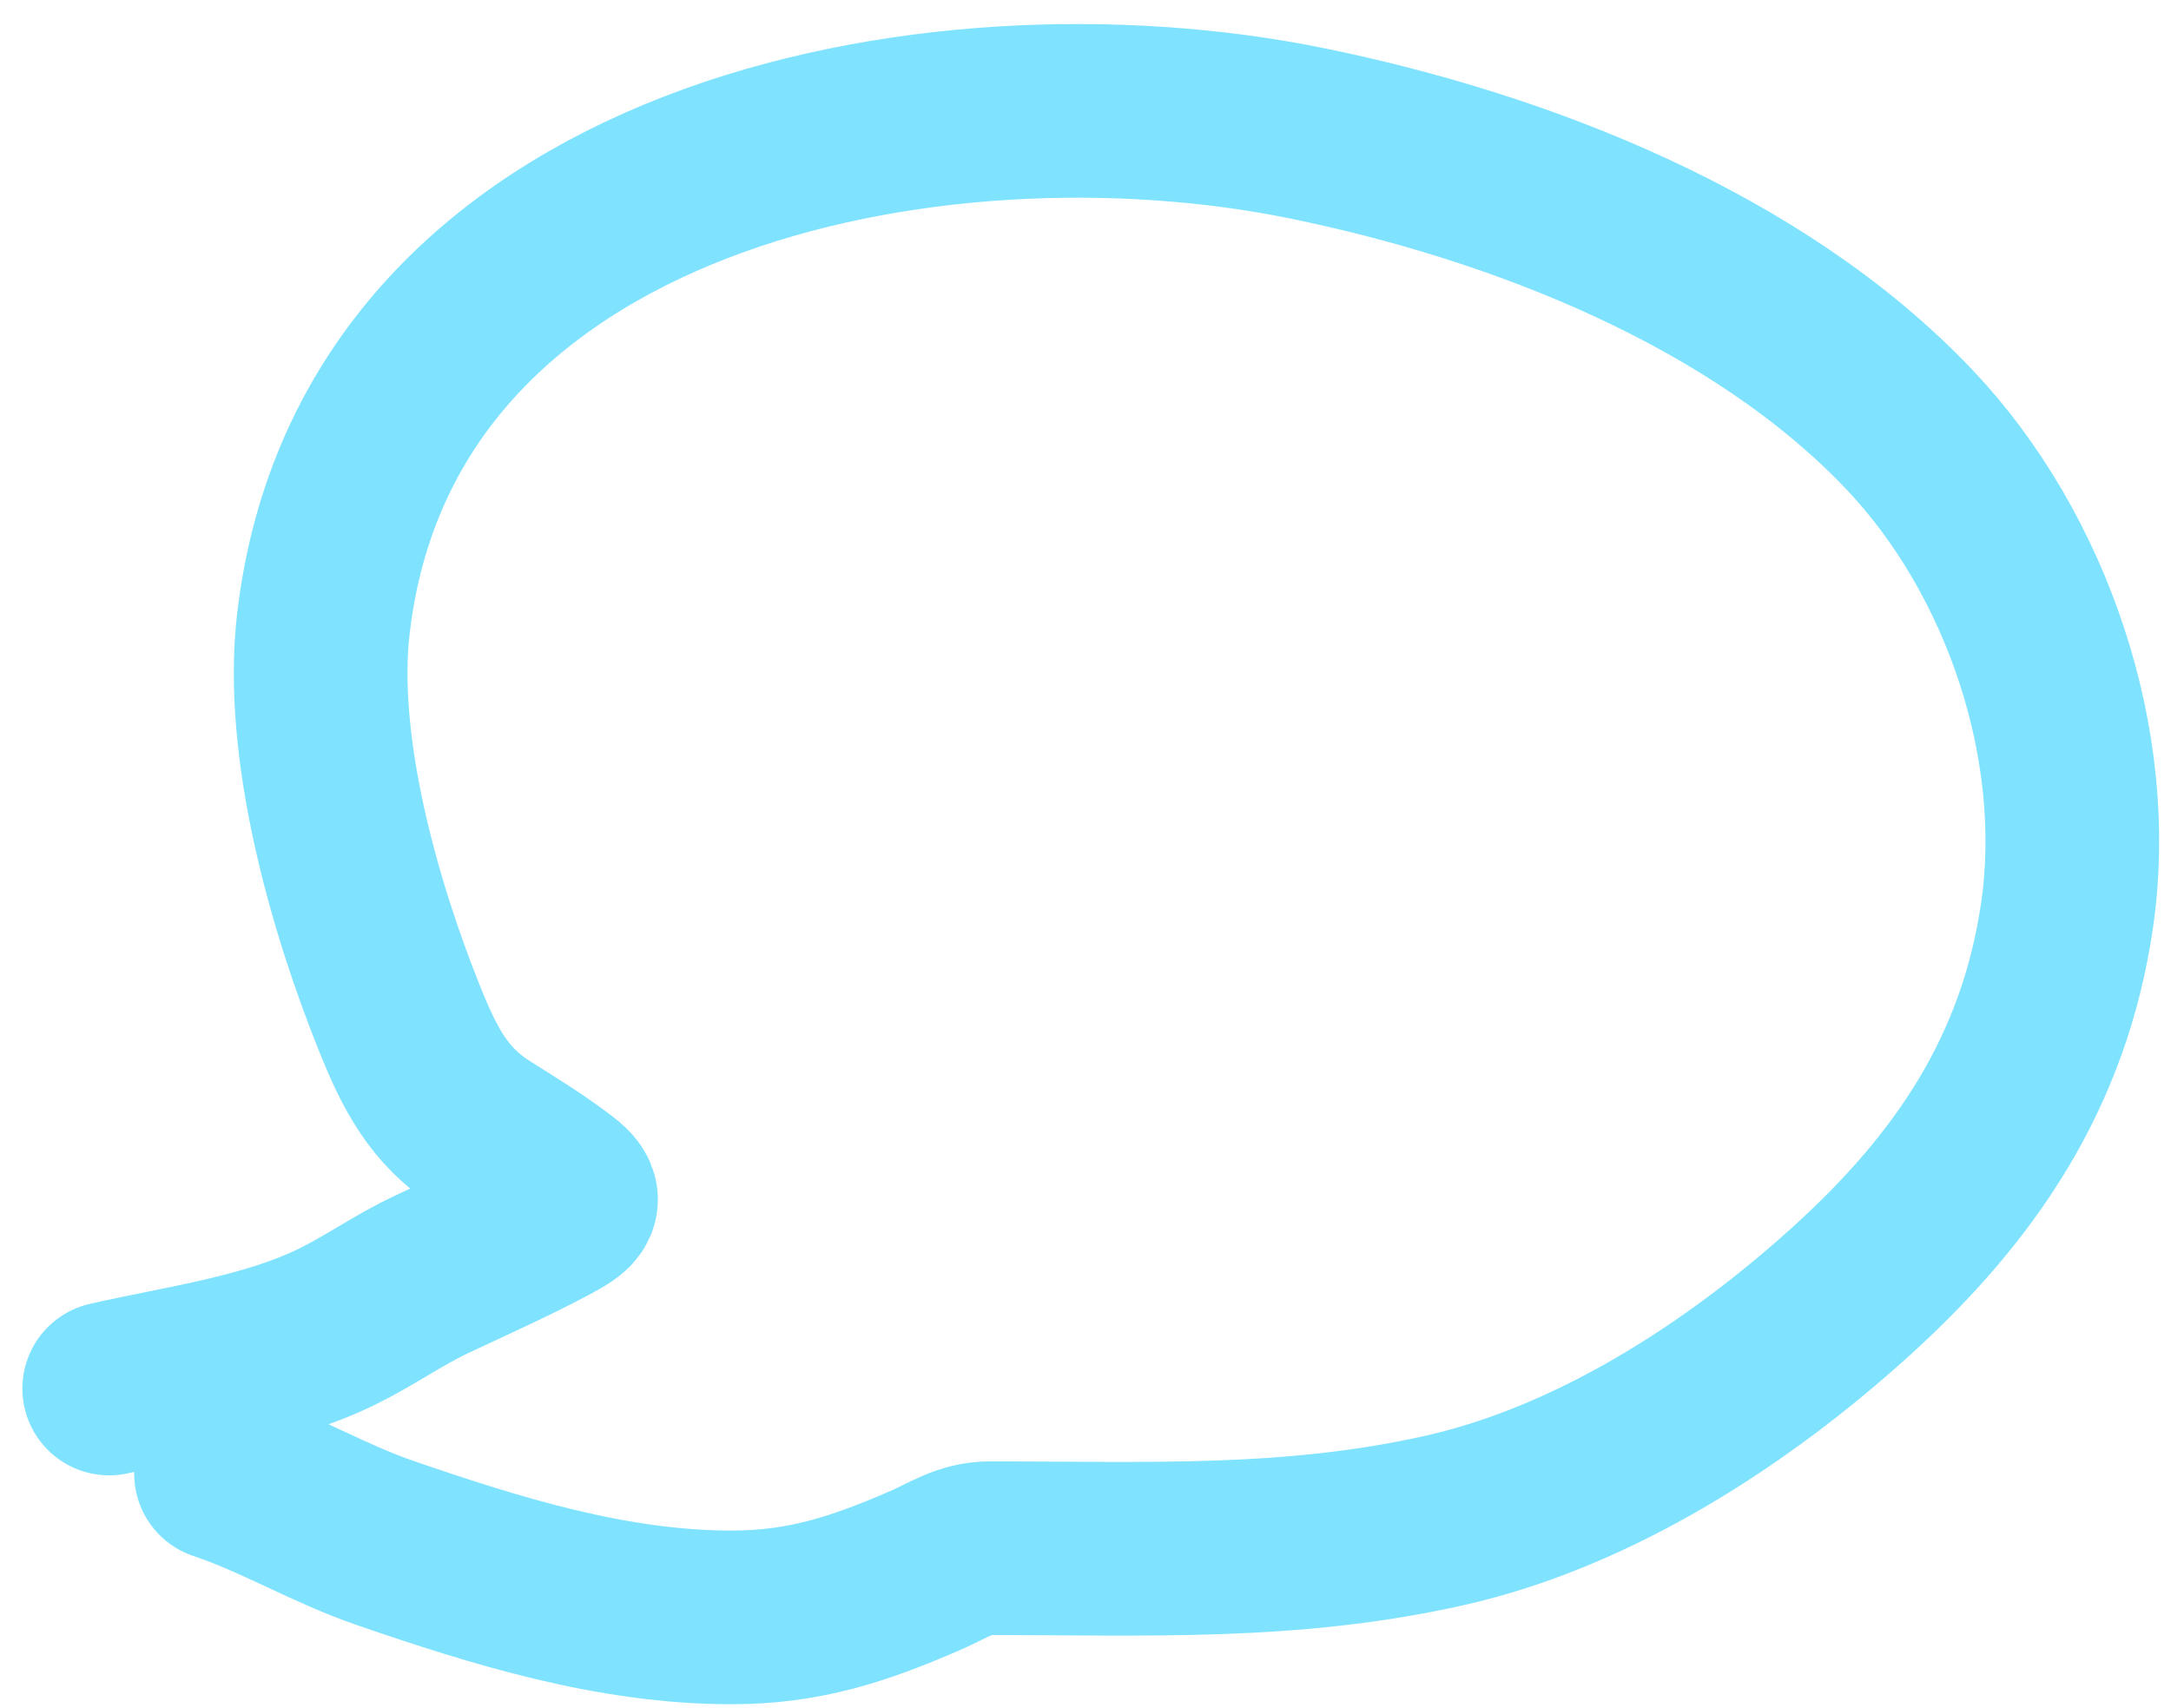
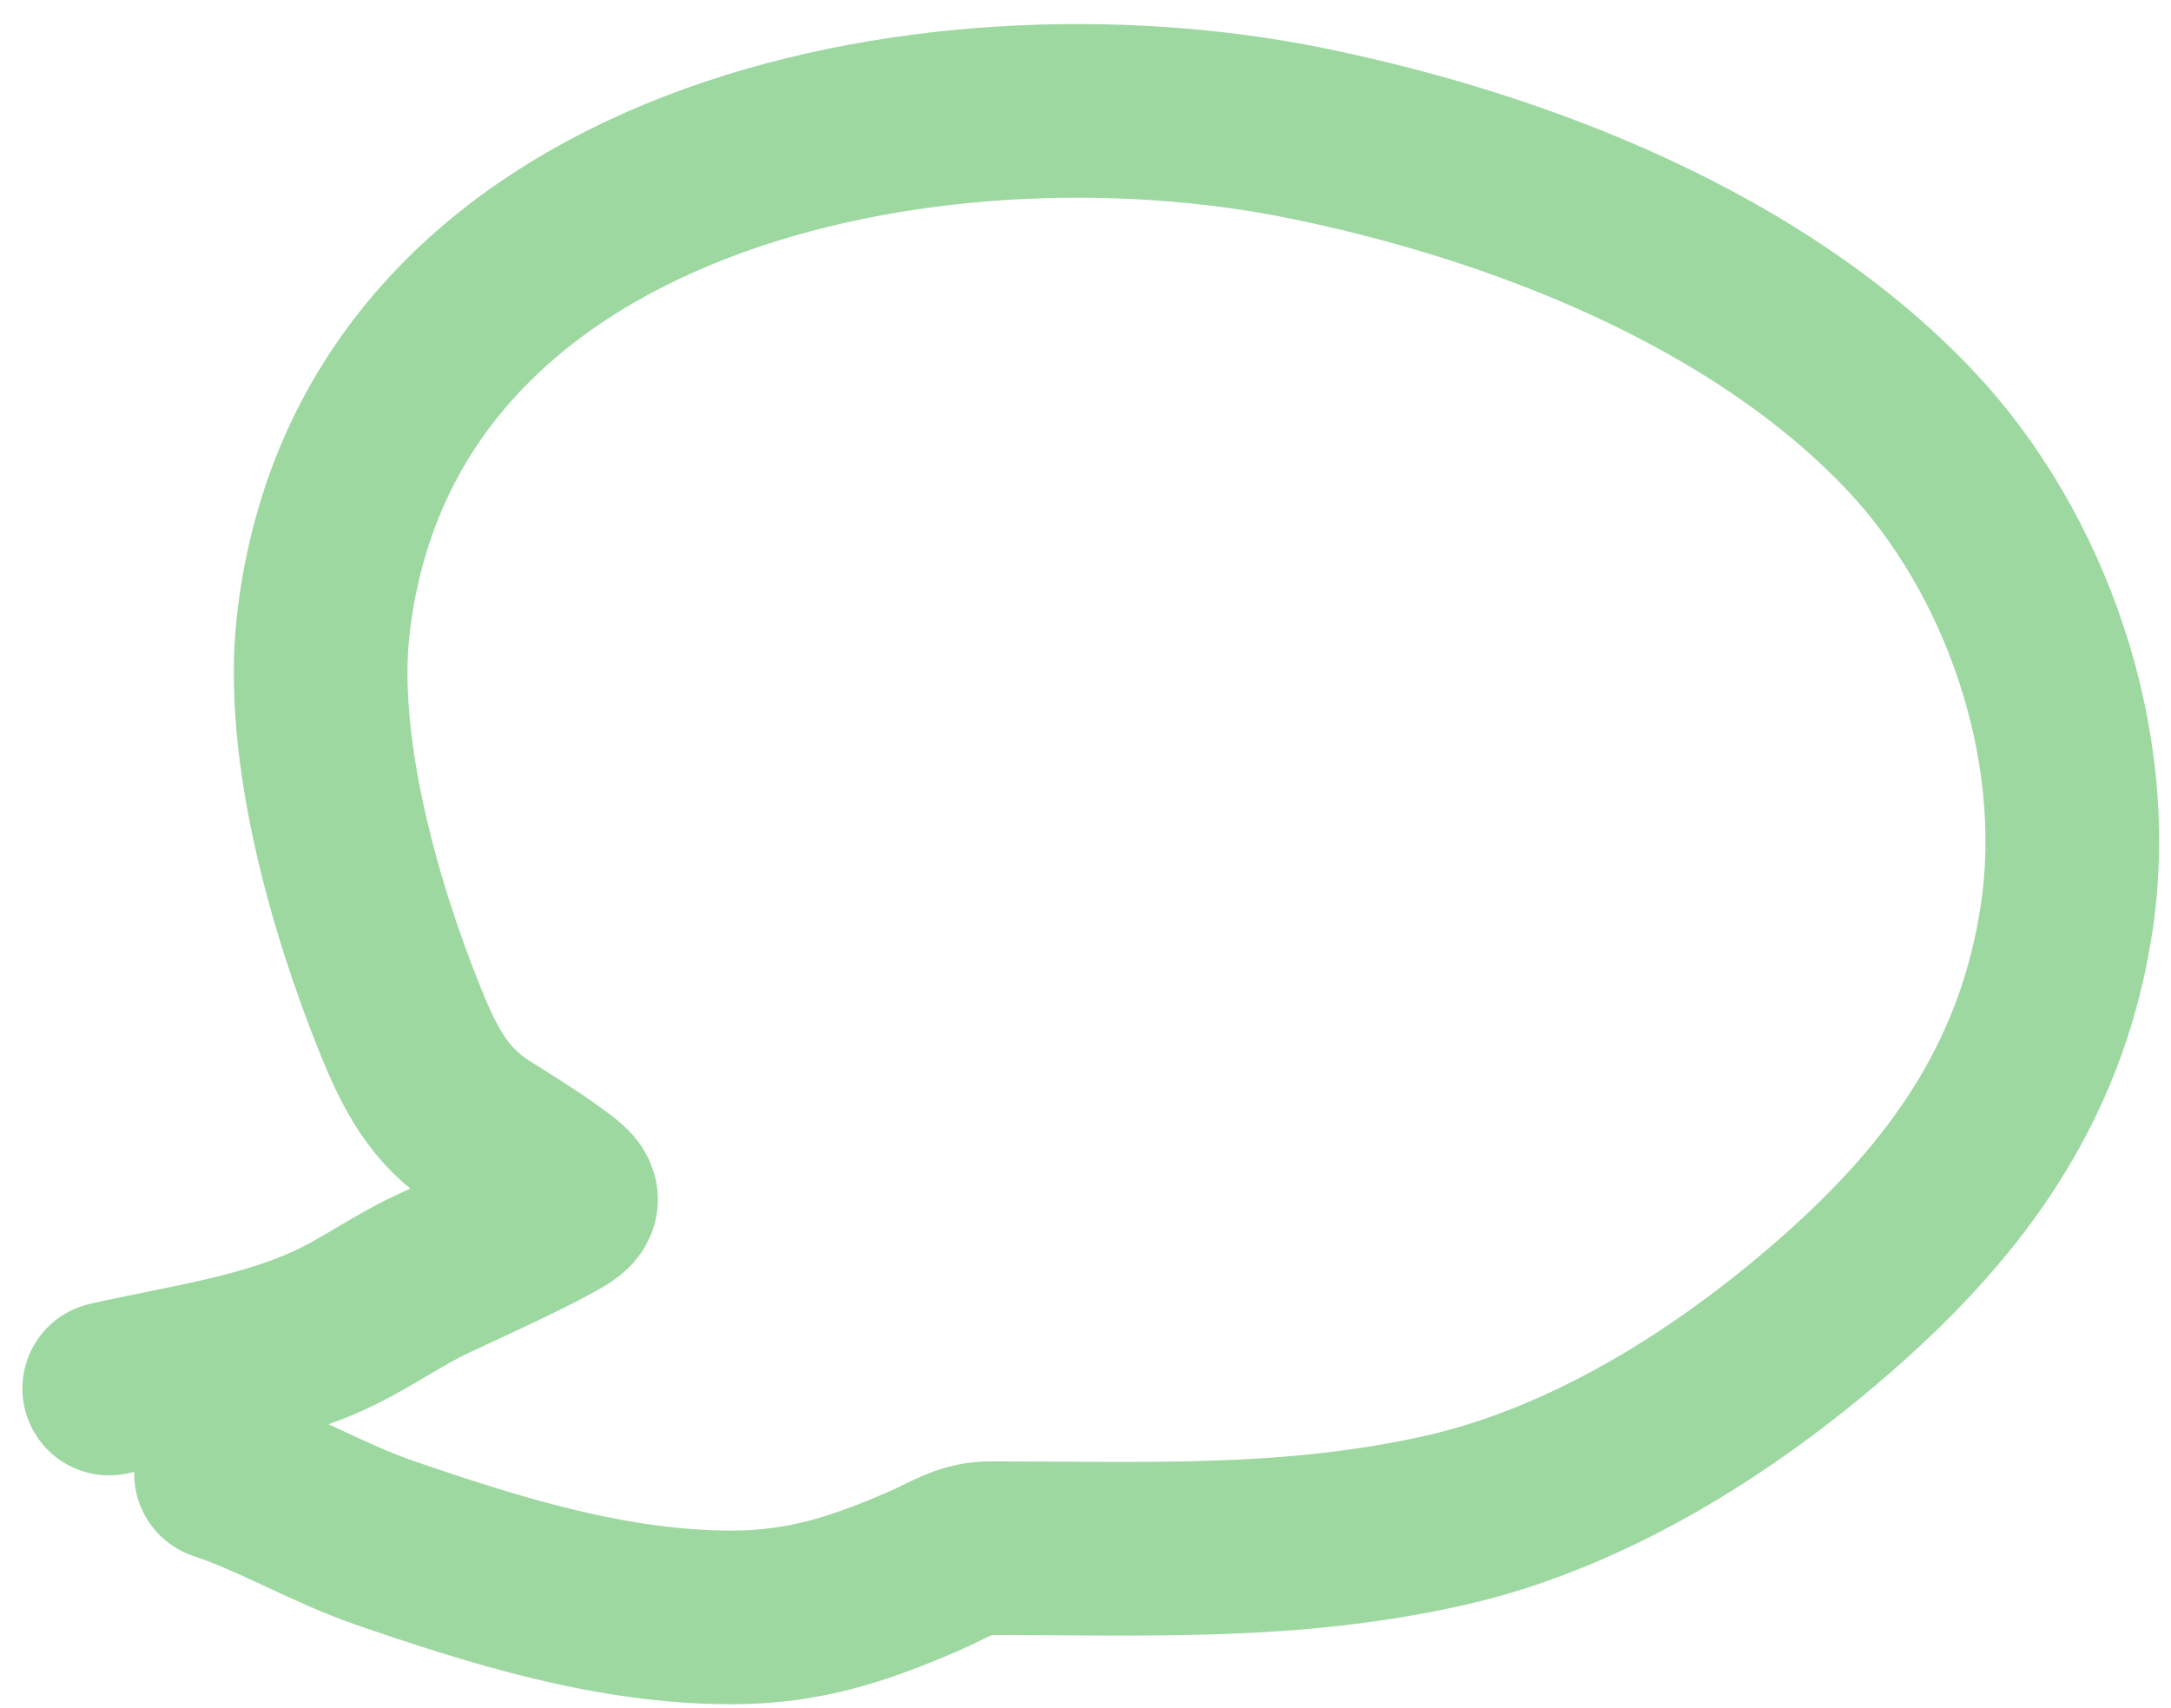
<svg xmlns="http://www.w3.org/2000/svg" width="75" height="59" viewBox="0 0 75 59" fill="none">
-   <path opacity="0.5" d="M3.773 47.972C6.358 47.383 9.25 47.011 11.661 45.827C12.757 45.288 13.761 44.574 14.868 44.049C16.241 43.398 17.594 42.803 18.934 42.088C19.803 41.624 19.995 41.457 19.323 40.943C18.467 40.289 17.605 39.766 16.687 39.186C15.155 38.219 14.487 36.886 13.816 35.222C12.238 31.312 10.677 25.818 11.17 21.563C13.015 5.649 32.282 1.98 45.14 4.604C52.486 6.103 60.709 9.297 65.971 14.851C70.009 19.113 72.278 25.724 71.406 31.646C70.616 37.01 67.935 41.006 63.928 44.632C60.028 48.16 55.098 51.359 49.911 52.529C44.584 53.73 39.579 53.489 34.208 53.489C33.329 53.489 32.769 53.911 31.95 54.266C29.69 55.245 27.797 55.88 25.269 55.88C21.164 55.88 17.153 54.634 13.295 53.305C11.335 52.63 9.562 51.557 7.635 50.914" stroke="#00c7ff" stroke-width="6" stroke-linecap="round" />
+   <path opacity="0.5" d="M3.773 47.972C6.358 47.383 9.25 47.011 11.661 45.827C12.757 45.288 13.761 44.574 14.868 44.049C16.241 43.398 17.594 42.803 18.934 42.088C19.803 41.624 19.995 41.457 19.323 40.943C18.467 40.289 17.605 39.766 16.687 39.186C15.155 38.219 14.487 36.886 13.816 35.222C12.238 31.312 10.677 25.818 11.17 21.563C13.015 5.649 32.282 1.98 45.14 4.604C52.486 6.103 60.709 9.297 65.971 14.851C70.009 19.113 72.278 25.724 71.406 31.646C70.616 37.01 67.935 41.006 63.928 44.632C60.028 48.16 55.098 51.359 49.911 52.529C44.584 53.73 39.579 53.489 34.208 53.489C33.329 53.489 32.769 53.911 31.95 54.266C29.69 55.245 27.797 55.88 25.269 55.88C21.164 55.88 17.153 54.634 13.295 53.305C11.335 52.63 9.562 51.557 7.635 50.914" stroke="#3BB143" stroke-width="6" stroke-linecap="round" />
</svg>
